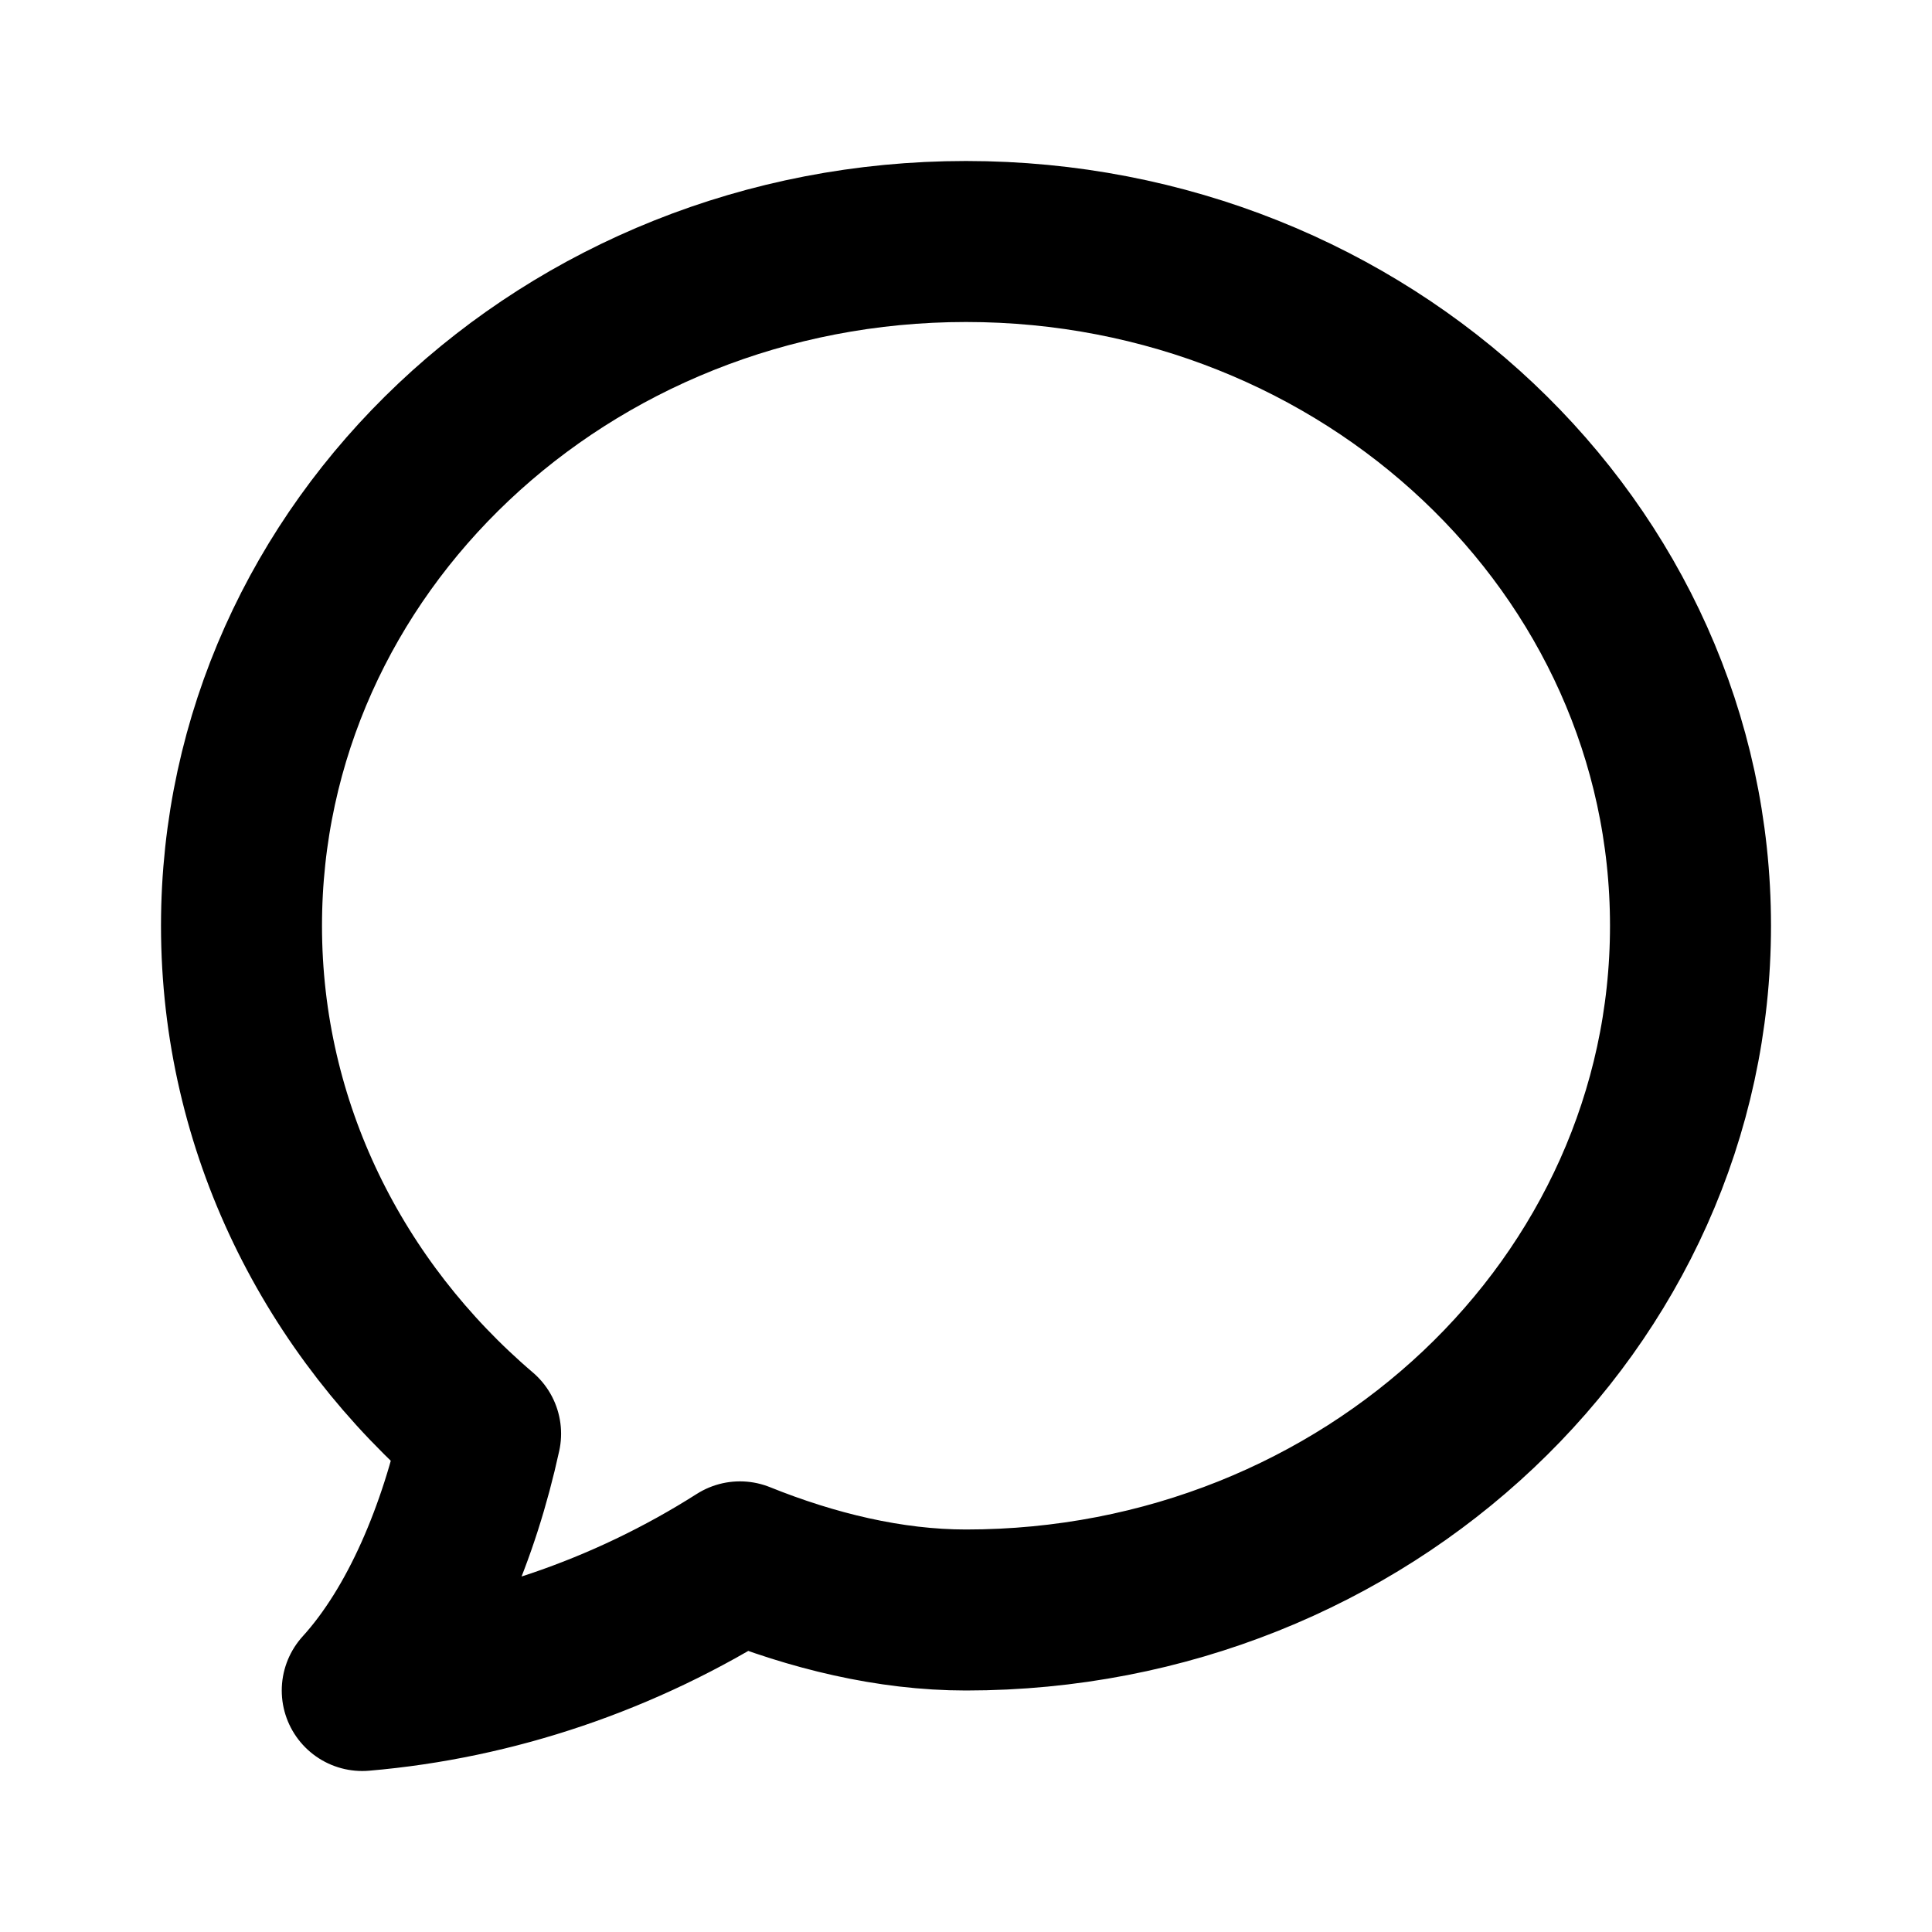
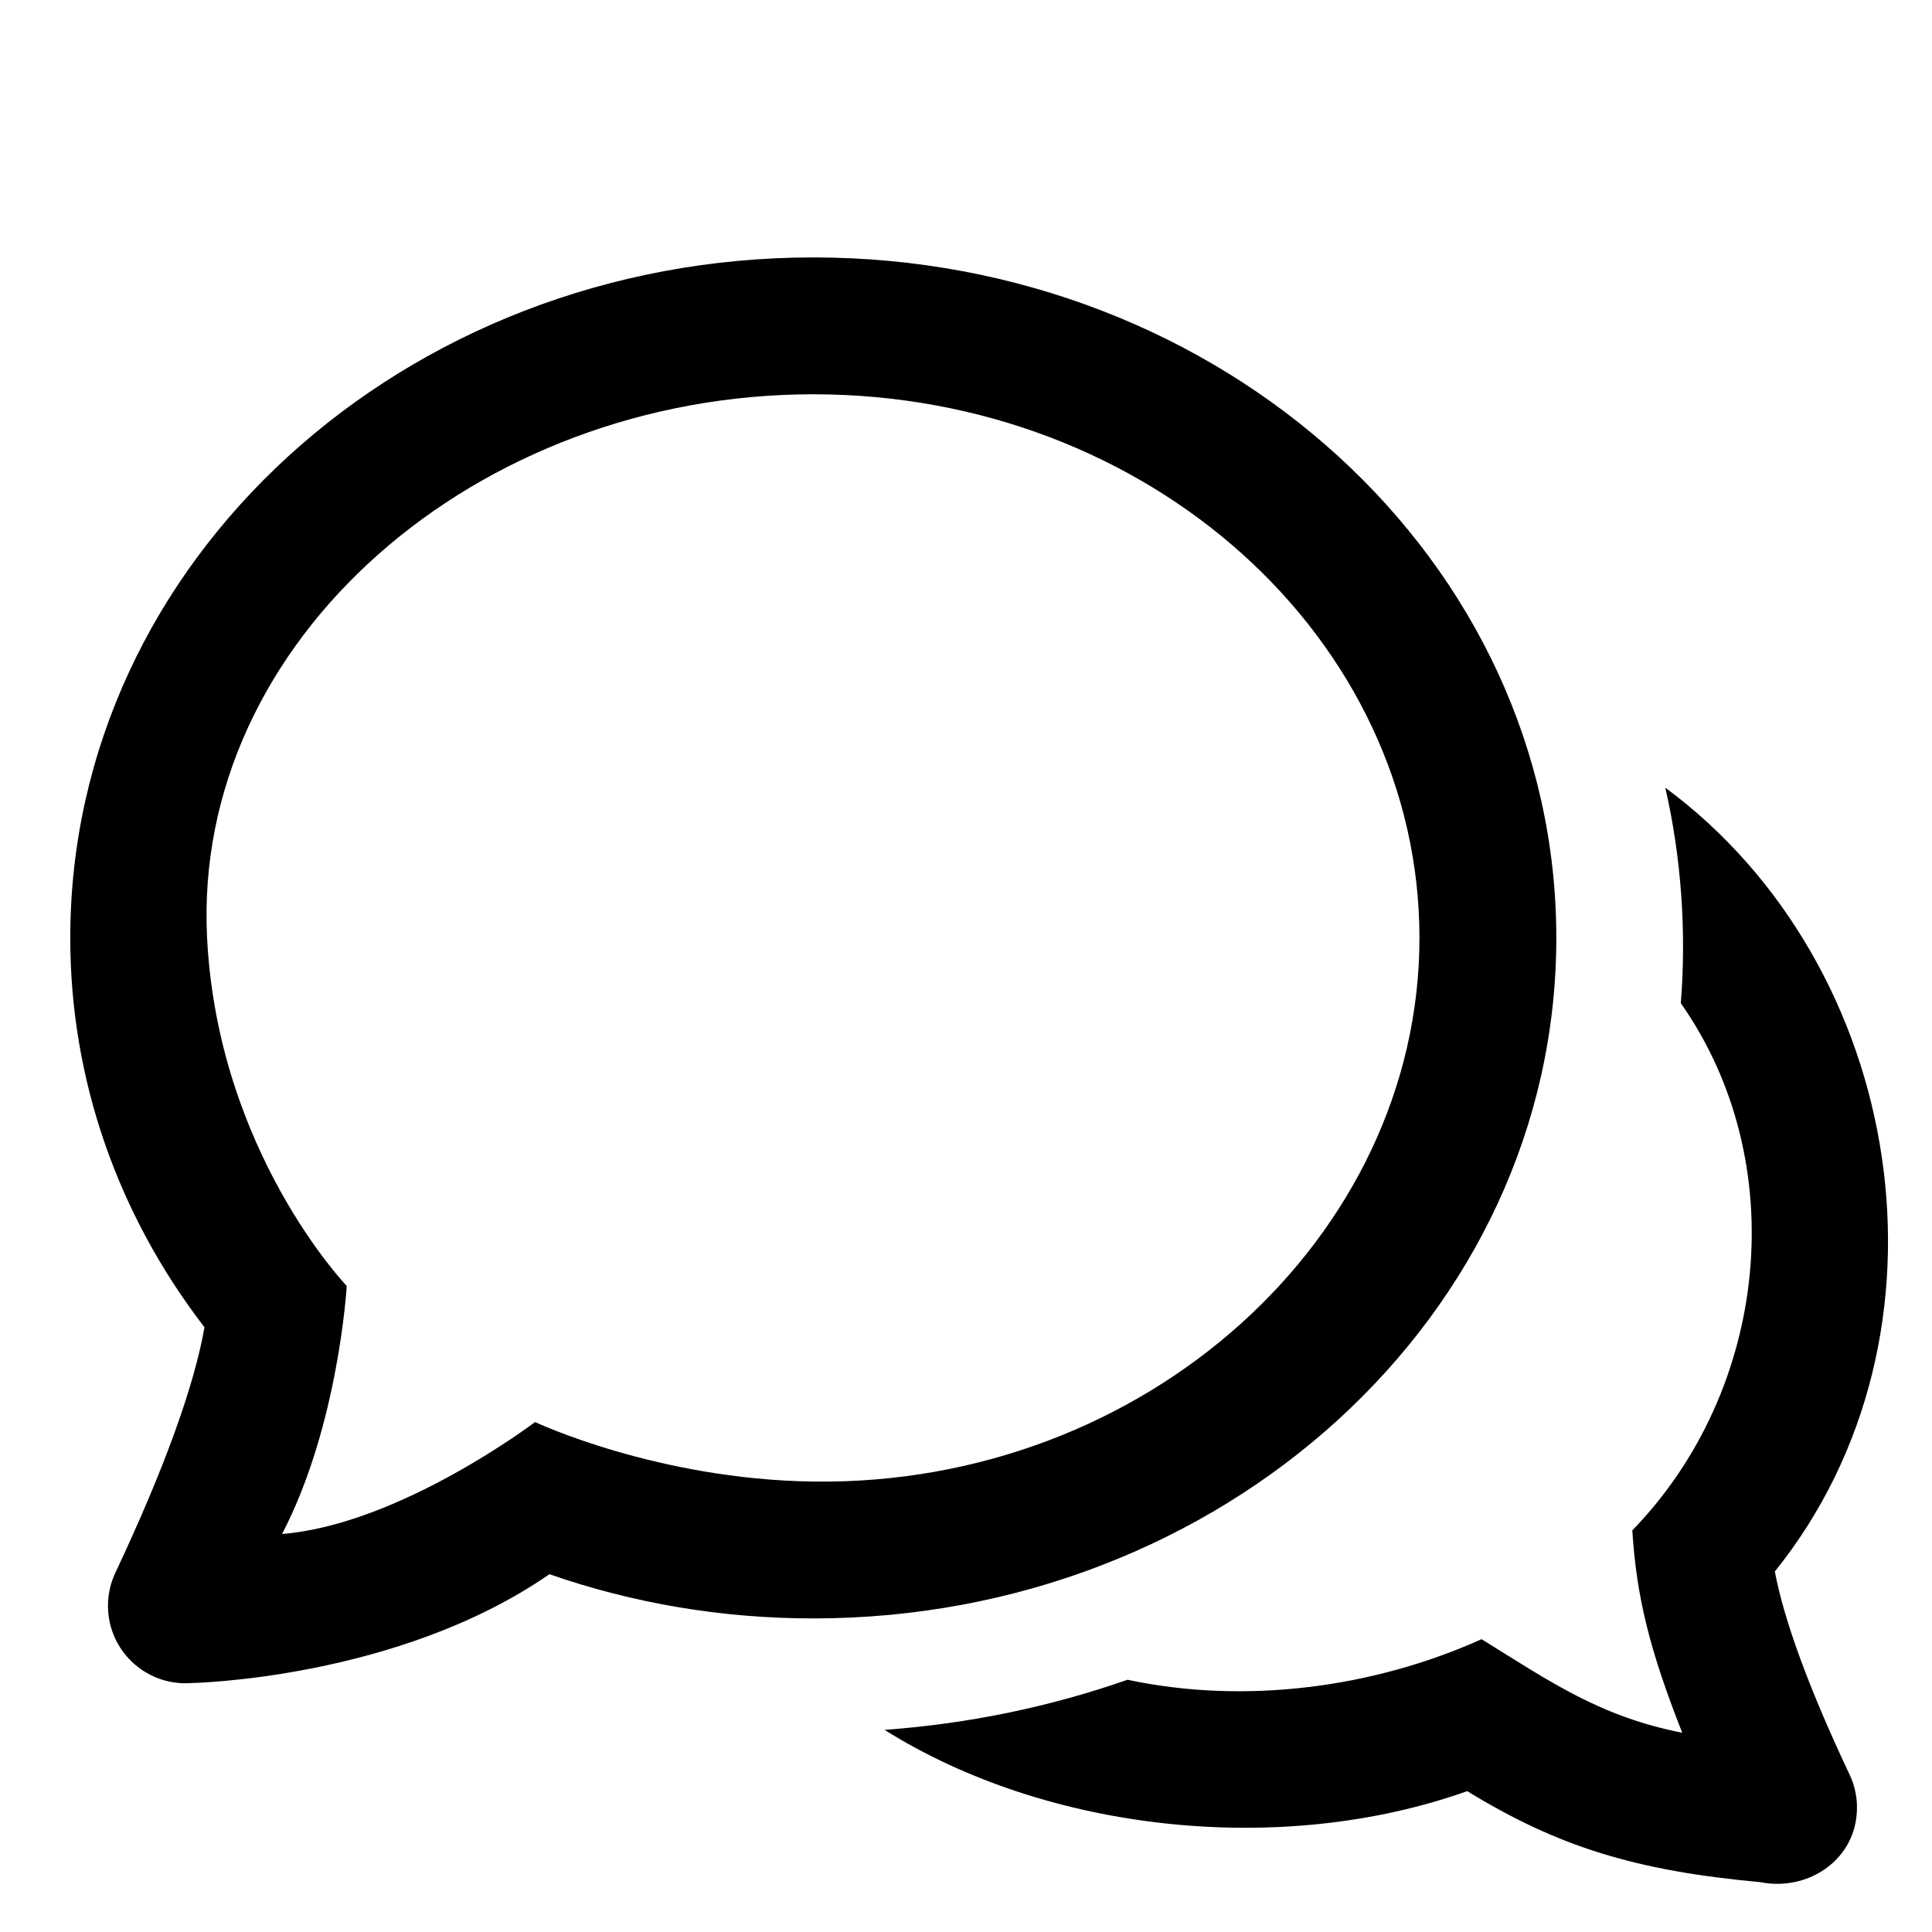
- <svg xmlns="http://www.w3.org/2000/svg" viewBox="0 0 24 24" fill="none" stroke="currentColor" stroke-width="2" stroke-linecap="round" stroke-linejoin="round">
-   <path d="M21 11.5C21 6.806 16.971 3 12 3C7.029 3 3 6.806 3 11.5C3 14.004 4.147 16.255 5.97 17.81C5.705 19.024 5.212 20.217 4.5 21C6.133 20.861 7.757 20.315 9.192 19.402C10.088 19.763 11.052 20 12 20C16.971 20 21 16.194 21 11.5Z" />
+ <svg xmlns="http://www.w3.org/2000/svg" viewBox="0 0 512 512" width="24" height="24">
+   <path d="M215.53,392.63C174.02,392.06 141.8,376.86 141.8,376.86C141.8,376.86 106.02,404 74.75,406.52C89.75,377.76 91.89,340.79 91.89,340.79C91.89,340.79 57.75,305.25 54.88,248.56C50.88,169.51 126.43,104.49 215.53,104.49C304.62,104.49 376.17,169.41 376.17,248.56C376.17,327.71 303.71,393.83 215.53,392.63Z M215.53,68.22C107.15,68.22 18.62,148.55 18.62,248.56C18.62,286.09 31.18,321.87 54.19,351.74C51.47,367.23 43.62,389.09 30.57,416.8C29.08,419.93 28.42,423.46 28.66,426.98C29.45,438.29 39.26,446.82 50.57,446.03C50.57,446.03 105.31,445.09 145.6,417.18C167.73,424.89 191.34,428.9 215.53,428.9C323.9,428.9 412.44,348.57 412.44,248.56C412.44,148.55 323.9,68.22 215.53,68.22Z M441.32,208.74C505.01,255.78 520.97,353.53 470.35,416.46C472.77,429.31 479.37,447.46 490.19,470.35C491.67,473.49 492.31,476.94 492.07,480.39C491.27,493.33 478.77,501.25 466.5,498.79C433.43,495.76 412.89,489.41 388.83,474.67C339.37,492.25 277.44,485.44 234.41,458.43C256.92,456.8 278.57,452.23 298.81,445.15C329.94,451.8 363.99,447.29 392.63,434.4C411.24,445.95 424.11,454.9 445.81,459.2C437.08,437.03 433.69,423.1 432.58,405.56C468.76,368.31 475.12,308.15 445.43,265.85C446.96,246.81 445.53,227.07 441.32,208.74Z" fill="currentColor" fill-rule="evenodd" />
</svg>
